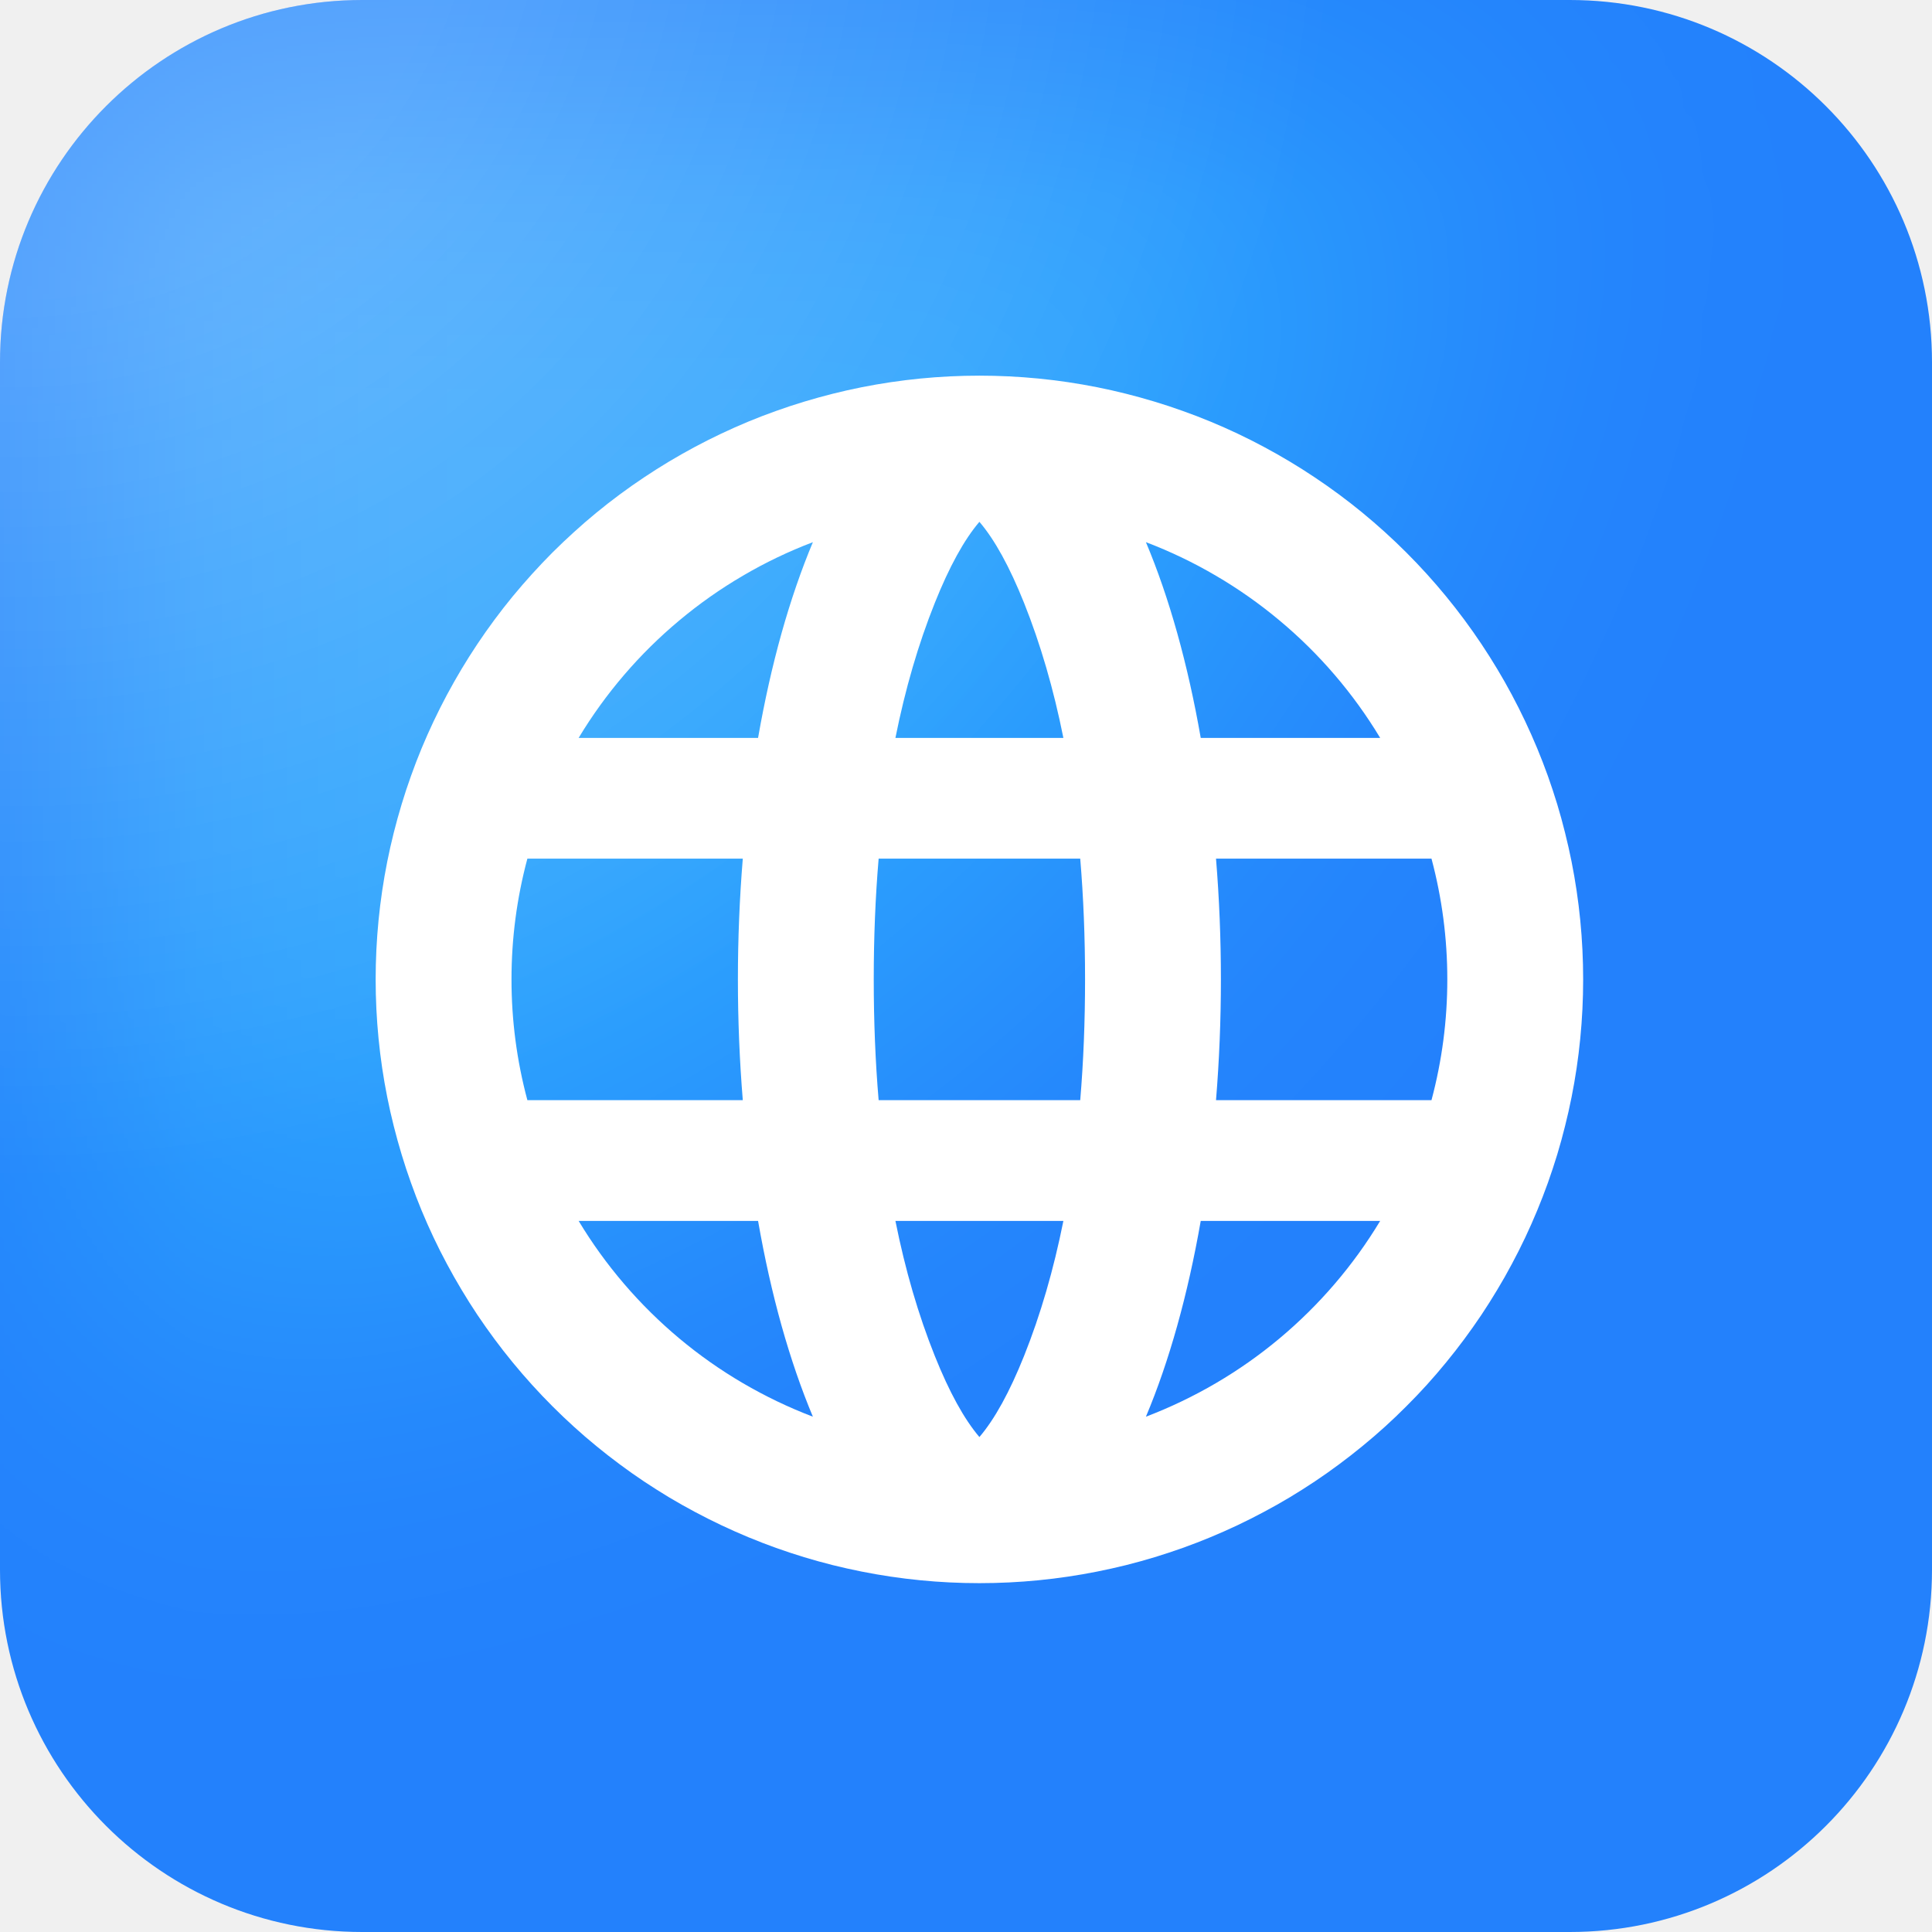
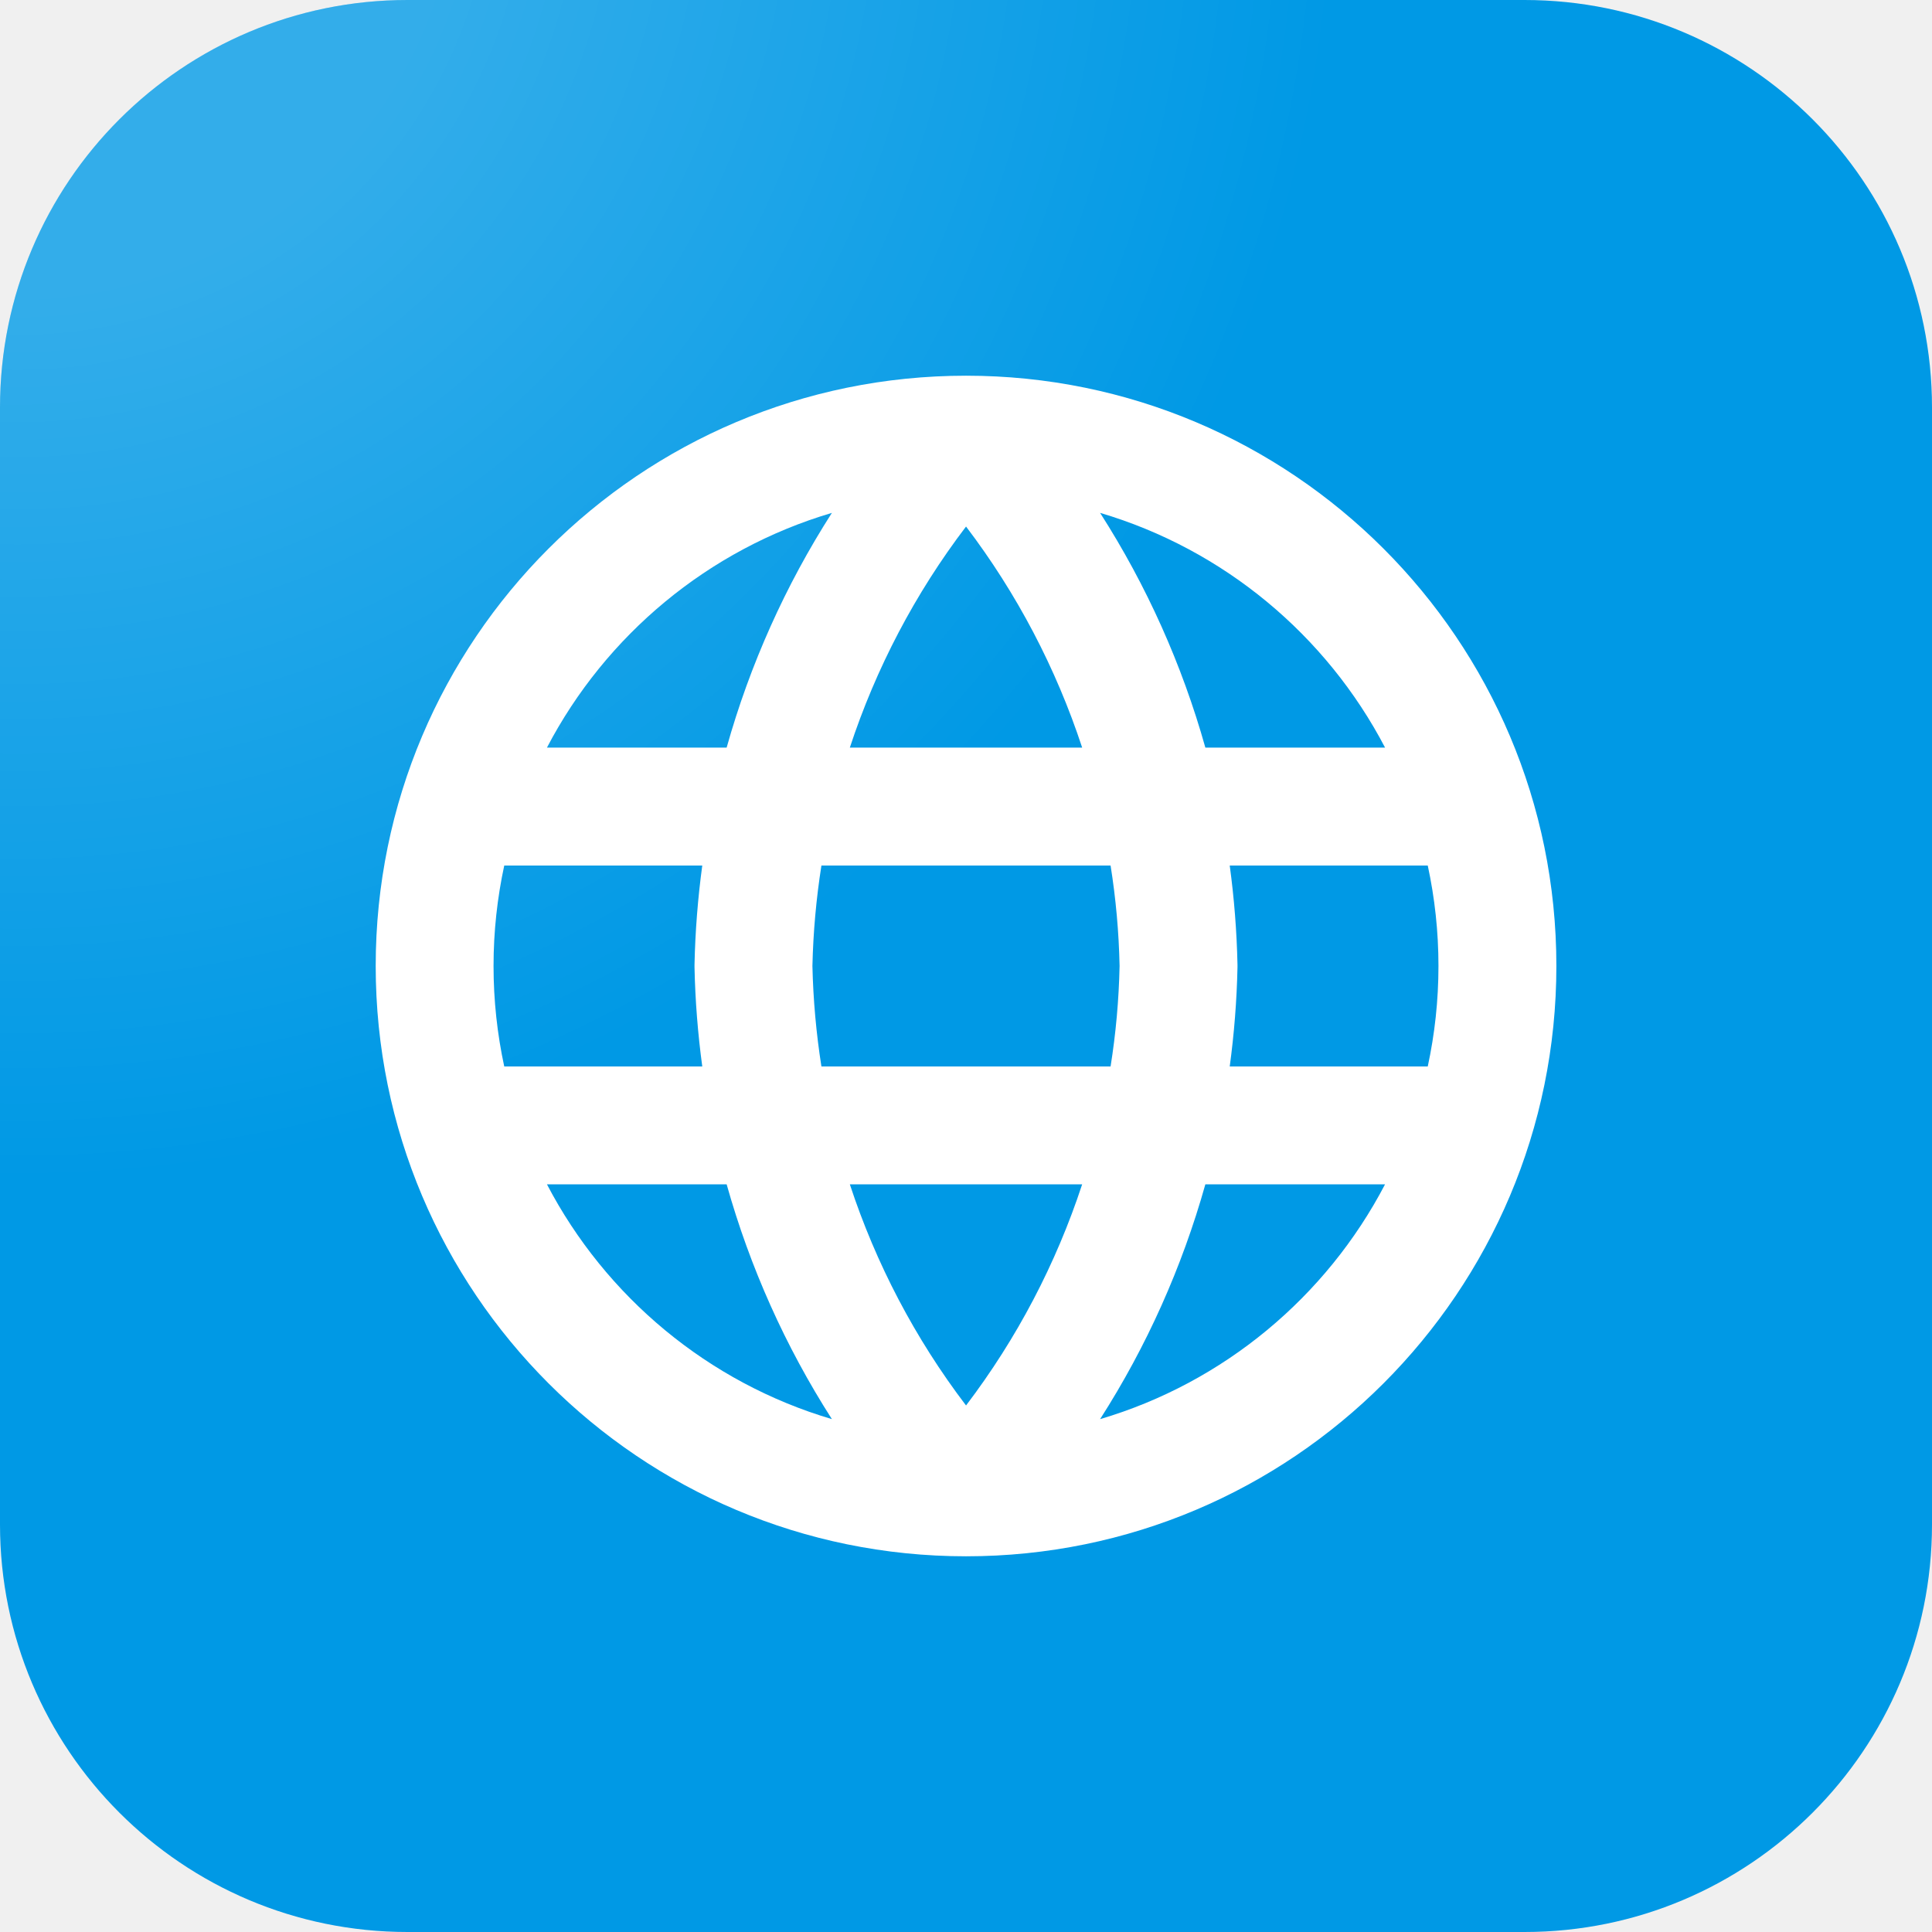
- <svg xmlns="http://www.w3.org/2000/svg" fill="none" version="1.1" viewBox="0 0 32 32">
+ <svg xmlns="http://www.w3.org/2000/svg" fill="none" version="1.1" viewBox="0 0 24.889 24.889">
  <defs>
-     <radialGradient cx="0" cy="0" r="1" gradientUnits="userSpaceOnUse" id="master_svg0_1780_06434" gradientTransform="translate(0 -2.488877) rotate(56.43739) scale(22.18801 22.18801)">
+     <radialGradient cx="0" cy="0" r="1" gradientUnits="userSpaceOnUse" id="master_svg0_1663_05220" gradientTransform="translate(0 -1.935793) rotate(56.43739) scale(17.25735 17.25735)">
      <stop offset="32.696%" stop-color="#FFFFFF" stop-opacity="0.2" />
      <stop offset="100%" stop-color="#FFFFFF" stop-opacity="0" />
    </radialGradient>
-     <clipPath id="master_svg1_1823_08733/1811_08528">
-       <rect x="0" y="0" width="32" height="32" rx="6" />
+     <clipPath id="master_svg1_1819_14482/1789_19674">
+       <rect x="0" y="0" width="24.889" height="24.889" rx="5.25" />
    </clipPath>
-     <filter id="master_svg2_1823_08733/1811_08528/1780_06520" filterUnits="objectBoundingBox" color-interpolation-filters="sRGB" x="-0.851" y="-0.851" width="2.702" height="2.702">
-       <feFlood flood-opacity="0" result="BackgroundImageFix" />
-       <feBlend mode="normal" in="SourceGraphic" in2="BackgroundImageFix" result="shape" />
-       <feGaussianBlur stdDeviation="10" result="effect1_foregroundBlur" />
-     </filter>
+     <clipPath id="master_svg2_1819_14482/1789_19674/2072_23003">
+       <rect x="4.148" y="4.148" width="16.593" height="16.593" rx="0" />
+     </clipPath>
  </defs>
-   <g clip-path="url(#master_svg1_1823_08733/1811_08528)">
-     <rect x="0" y="0" width="32" height="32" rx="6" fill="#2381FC" fill-opacity="1" />
-     <rect x="0" y="0" width="32" height="32" rx="6" fill="url(#master_svg0_1780_06434)" fill-opacity="1" />
-     <g style="mix-blend-mode:overlay" filter="url(#master_svg2_1823_08733/1811_08528/1780_06520)">
-       <ellipse cx="0.5" cy="-1.5" rx="23.5" ry="23.5" fill="#FFFFFC" fill-opacity="0.3" style="mix-blend-mode:overlay" />
-     </g>
-     <g>
+   <g clip-path="url(#master_svg1_1819_14482/1789_19674)">
+     <rect x="0" y="0" width="24.889" height="24.889" rx="5.25" fill="#0099E5" fill-opacity="1" />
+     <rect x="0" y="0" width="24.889" height="24.889" rx="5.25" fill="url(#master_svg0_1663_05220)" fill-opacity="1" />
+     <g clip-path="url(#master_svg2_1819_14482/1789_19674/2072_23003)">
      <g>
-         <path d="M26.222,16.222Q26.222,16.468,26.21,16.713Q26.198,16.958,26.174,17.202Q26.15,17.447,26.114,17.69Q26.078,17.932,26.03,18.173Q25.982,18.414,25.922,18.652Q25.863,18.89,25.792,19.125Q25.72,19.36,25.638,19.591Q25.555,19.822,25.461,20.049Q25.367,20.276,25.262,20.498Q25.157,20.72,25.041,20.936Q24.926,21.153,24.799,21.363Q24.673,21.574,24.537,21.778Q24.4,21.982,24.254,22.179Q24.108,22.376,23.952,22.566Q23.797,22.756,23.632,22.938Q23.467,23.12,23.293,23.293Q23.12,23.467,22.938,23.632Q22.756,23.797,22.566,23.952Q22.376,24.108,22.179,24.254Q21.982,24.401,21.778,24.537Q21.574,24.673,21.363,24.8Q21.153,24.926,20.936,25.041Q20.72,25.157,20.498,25.262Q20.276,25.367,20.049,25.461Q19.822,25.555,19.591,25.638Q19.36,25.72,19.125,25.792Q18.89,25.863,18.652,25.923Q18.414,25.982,18.173,26.03Q17.932,26.078,17.689,26.114Q17.447,26.15,17.202,26.174Q16.958,26.198,16.713,26.21Q16.468,26.222,16.222,26.222Q15.977,26.222,15.731,26.21Q15.486,26.198,15.242,26.174Q14.998,26.15,14.755,26.114Q14.512,26.078,14.271,26.03Q14.03,25.982,13.792,25.923Q13.554,25.863,13.319,25.792Q13.084,25.72,12.853,25.638Q12.622,25.555,12.395,25.461Q12.169,25.367,11.947,25.262Q11.725,25.157,11.508,25.041Q11.292,24.926,11.081,24.8Q10.871,24.673,10.666,24.537Q10.462,24.401,10.265,24.254Q10.068,24.108,9.878,23.952Q9.688,23.797,9.507,23.632Q9.325,23.467,9.151,23.293Q8.978,23.12,8.813,22.938Q8.648,22.756,8.492,22.566Q8.336,22.376,8.19,22.179Q8.044,21.982,7.907,21.778Q7.771,21.574,7.645,21.363Q7.519,21.153,7.403,20.936Q7.287,20.72,7.182,20.498Q7.077,20.276,6.983,20.049Q6.889,19.822,6.807,19.591Q6.724,19.36,6.653,19.125Q6.582,18.89,6.522,18.652Q6.462,18.414,6.414,18.173Q6.366,17.932,6.33,17.69Q6.294,17.447,6.27,17.202Q6.246,16.958,6.234,16.713Q6.222,16.468,6.222,16.222Q6.222,15.977,6.234,15.732Q6.246,15.486,6.27,15.242Q6.294,14.998,6.33,14.755Q6.366,14.512,6.414,14.271Q6.462,14.031,6.522,13.792Q6.582,13.554,6.653,13.319Q6.724,13.084,6.807,12.853Q6.889,12.622,6.983,12.395Q7.077,12.169,7.182,11.947Q7.287,11.725,7.403,11.508Q7.519,11.292,7.645,11.081Q7.771,10.871,7.907,10.667Q8.044,10.462,8.19,10.265Q8.336,10.068,8.492,9.878Q8.648,9.689,8.813,9.507Q8.978,9.325,9.151,9.151Q9.325,8.978,9.507,8.813Q9.688,8.648,9.878,8.492Q10.068,8.336,10.265,8.19Q10.462,8.044,10.666,7.908Q10.871,7.771,11.081,7.645Q11.292,7.519,11.508,7.403Q11.725,7.287,11.947,7.182Q12.169,7.077,12.395,6.983Q12.622,6.889,12.853,6.807Q13.084,6.724,13.319,6.653Q13.554,6.582,13.792,6.522Q14.03,6.462,14.271,6.414Q14.512,6.366,14.755,6.33Q14.998,6.294,15.242,6.27Q15.486,6.246,15.731,6.234Q15.977,6.222,16.222,6.222Q16.468,6.222,16.713,6.234Q16.958,6.246,17.202,6.27Q17.447,6.294,17.689,6.33Q17.932,6.366,18.173,6.414Q18.414,6.462,18.652,6.522Q18.89,6.582,19.125,6.653Q19.36,6.724,19.591,6.807Q19.822,6.889,20.049,6.983Q20.276,7.077,20.498,7.182Q20.72,7.287,20.936,7.403Q21.153,7.519,21.363,7.645Q21.574,7.771,21.778,7.908Q21.982,8.044,22.179,8.19Q22.376,8.336,22.566,8.492Q22.756,8.648,22.938,8.813Q23.12,8.978,23.293,9.151Q23.467,9.325,23.632,9.507Q23.797,9.689,23.952,9.878Q24.108,10.068,24.254,10.265Q24.4,10.462,24.537,10.667Q24.673,10.871,24.799,11.081Q24.926,11.292,25.041,11.508Q25.157,11.725,25.262,11.947Q25.367,12.169,25.461,12.395Q25.555,12.622,25.638,12.853Q25.72,13.084,25.792,13.319Q25.863,13.554,25.922,13.792Q25.982,14.031,26.03,14.271Q26.078,14.512,26.114,14.755Q26.15,14.998,26.174,15.242Q26.198,15.486,26.21,15.732Q26.222,15.977,26.222,16.222ZM13.464,8.98Q12.861,9.209,12.304,9.536Q11.747,9.862,11.252,10.276Q10.757,10.689,10.337,11.179Q9.917,11.669,9.584,12.222L12.556,12.222Q12.716,11.306,12.945,10.487Q13.175,9.669,13.464,8.98ZM12.303,14.222L8.735,14.222Q8.472,15.205,8.472,16.222Q8.472,17.239,8.735,18.222L12.303,18.222Q12.222,17.232,12.222,16.222Q12.222,15.212,12.303,14.222ZM14.553,18.222Q14.472,17.269,14.472,16.222Q14.472,15.175,14.553,14.222L17.892,14.222Q17.972,15.175,17.972,16.222Q17.972,17.269,17.892,18.222L14.553,18.222ZM12.556,20.222L9.584,20.222Q9.917,20.775,10.337,21.265Q10.757,21.755,11.252,22.169Q11.747,22.583,12.304,22.909Q12.861,23.235,13.464,23.465Q13.175,22.776,12.945,21.957Q12.716,21.138,12.556,20.222ZM18.98,23.465Q19.583,23.235,20.14,22.909Q20.697,22.583,21.192,22.169Q21.687,21.755,22.107,21.265Q22.527,20.775,22.86,20.222L19.888,20.222Q19.728,21.138,19.499,21.957Q19.27,22.776,18.98,23.465ZM17.613,20.222Q17.37,21.437,16.962,22.458Q16.602,23.357,16.222,23.802Q15.843,23.357,15.483,22.458Q15.074,21.437,14.831,20.222L17.613,20.222ZM20.141,18.222L23.71,18.222Q23.972,17.239,23.972,16.222Q23.972,15.205,23.71,14.222L20.141,14.222Q20.222,15.212,20.222,16.222Q20.222,17.232,20.141,18.222ZM19.888,12.222L22.86,12.222Q22.527,11.669,22.107,11.179Q21.687,10.689,21.192,10.276Q20.697,9.862,20.14,9.536Q19.583,9.209,18.98,8.98Q19.27,9.669,19.499,10.487Q19.728,11.306,19.888,12.222ZM17.613,12.222Q17.37,11.008,16.962,9.987Q16.602,9.087,16.222,8.643Q15.843,9.087,15.483,9.987Q15.074,11.008,14.831,12.222L17.613,12.222Z" fill-rule="evenodd" fill="#FFFFFF" fill-opacity="1" />
+         <path d="M6.496,11.15C6.406,11.567,6.358,12,6.358,12.444C6.358,12.889,6.406,13.322,6.496,13.739C6.496,13.739,9.047,13.739,9.047,13.739C8.99,13.317,8.956,12.89,8.947,12.46C8.947,12.45,8.947,12.439,8.947,12.429C8.956,11.999,8.99,11.572,9.047,11.15C9.047,11.15,6.496,11.15,6.496,11.15ZM7.046,9.631C7.046,9.631,9.361,9.631,9.361,9.631C9.661,8.563,10.117,7.544,10.717,6.607C9.123,7.078,7.802,8.184,7.046,9.631ZM12.445,6.783C11.788,7.646,11.284,8.61,10.948,9.631C10.948,9.631,13.941,9.631,13.941,9.631C13.605,8.61,13.101,7.646,12.445,6.783ZM14.307,11.15C14.307,11.15,10.582,11.15,10.582,11.15C10.515,11.576,10.476,12.009,10.466,12.444C10.476,12.88,10.515,13.313,10.582,13.739C10.582,13.739,14.307,13.739,14.307,13.739C14.375,13.313,14.414,12.88,14.423,12.444C14.414,12.009,14.375,11.576,14.307,11.15ZM15.842,13.739C15.899,13.317,15.933,12.89,15.942,12.46C15.942,12.45,15.942,12.439,15.942,12.429C15.933,11.999,15.899,11.572,15.842,11.15C15.842,11.15,18.393,11.15,18.393,11.15C18.483,11.567,18.531,12,18.531,12.444C18.531,12.889,18.483,13.322,18.393,13.739C18.393,13.739,15.842,13.739,15.842,13.739ZM13.941,15.257C13.941,15.257,10.948,15.257,10.948,15.257C11.284,16.279,11.788,17.243,12.445,18.106C13.101,17.243,13.605,16.279,13.941,15.257ZM10.717,18.282C10.117,17.345,9.661,16.325,9.361,15.257C9.361,15.257,7.046,15.257,7.046,15.257C7.802,16.705,9.123,17.811,10.717,18.282ZM14.172,18.282C14.772,17.345,15.228,16.325,15.528,15.257C15.528,15.257,17.843,15.257,17.843,15.257C17.087,16.705,15.766,17.811,14.172,18.282ZM17.843,9.631C17.843,9.631,15.528,9.631,15.528,9.631C15.228,8.563,14.772,7.544,14.172,6.607C15.766,7.078,17.087,8.184,17.843,9.631ZM4.84,12.444C4.84,8.244,8.244,4.84,12.445,4.84C16.645,4.84,20.05,8.244,20.05,12.444C20.05,16.645,16.645,20.049,12.445,20.049C8.244,20.049,4.84,16.645,4.84,12.444Z" fill-rule="evenodd" fill="#FFFFFF" fill-opacity="1" />
      </g>
    </g>
  </g>
</svg>
